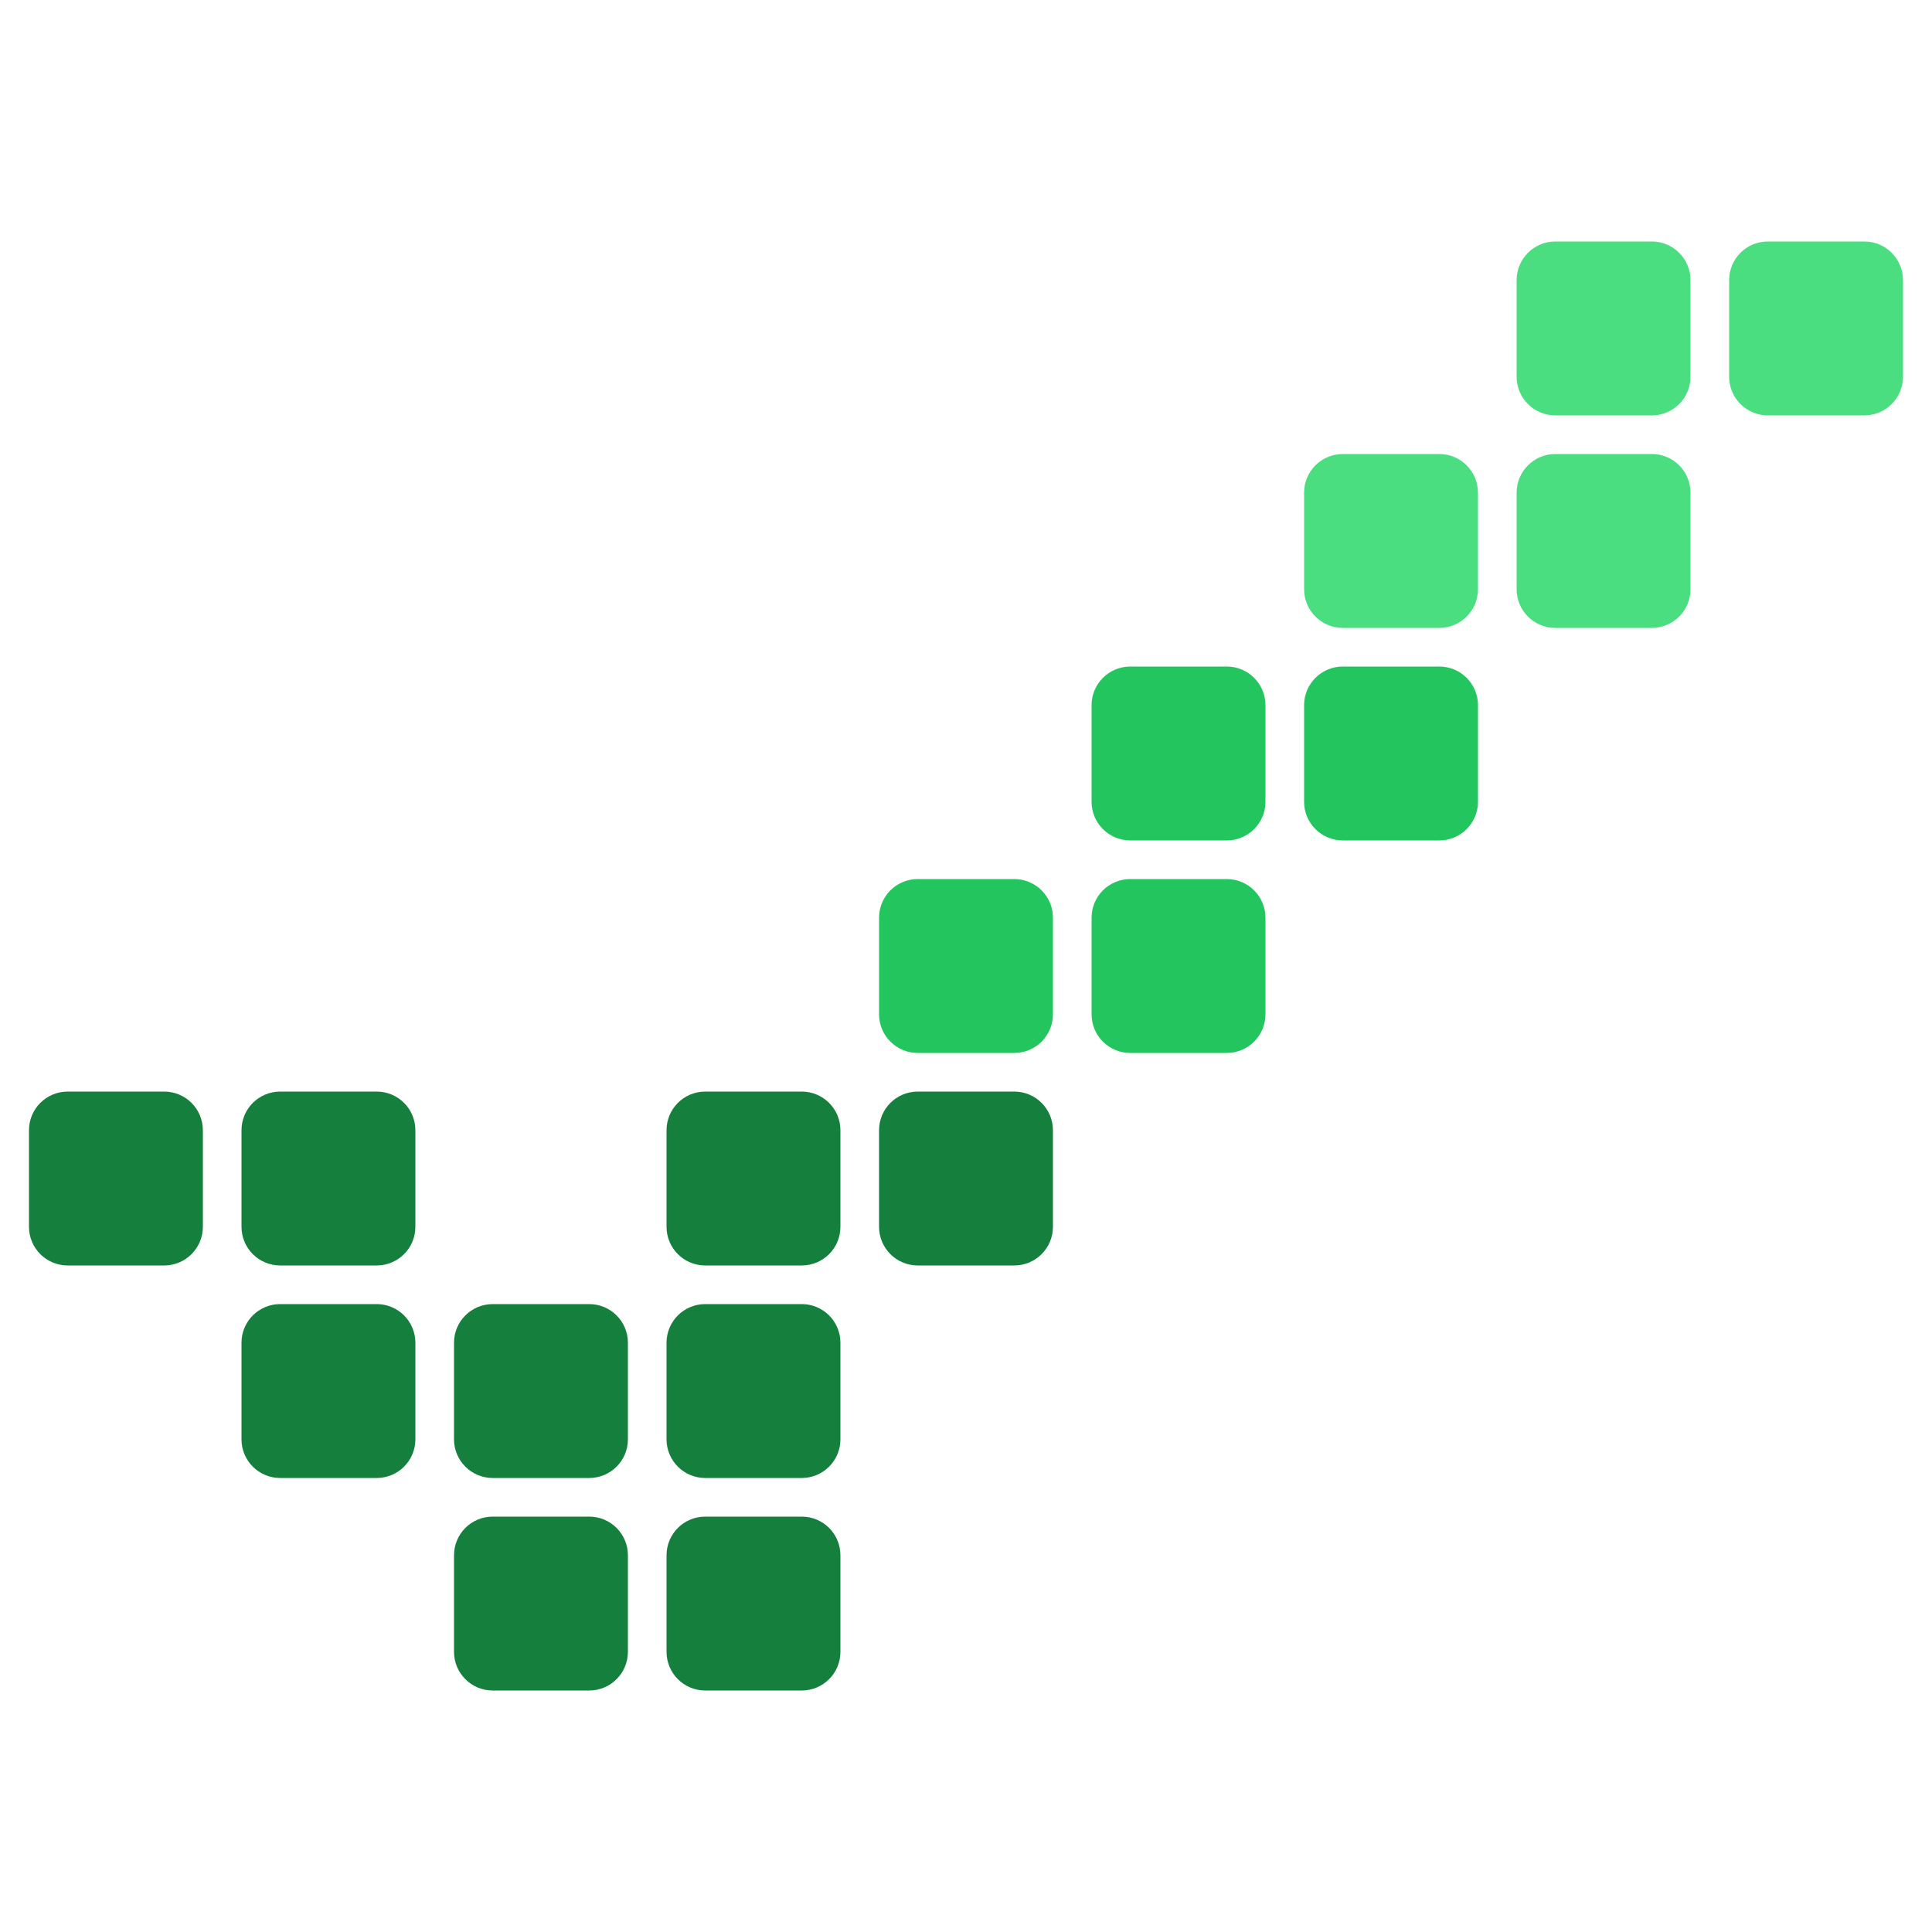
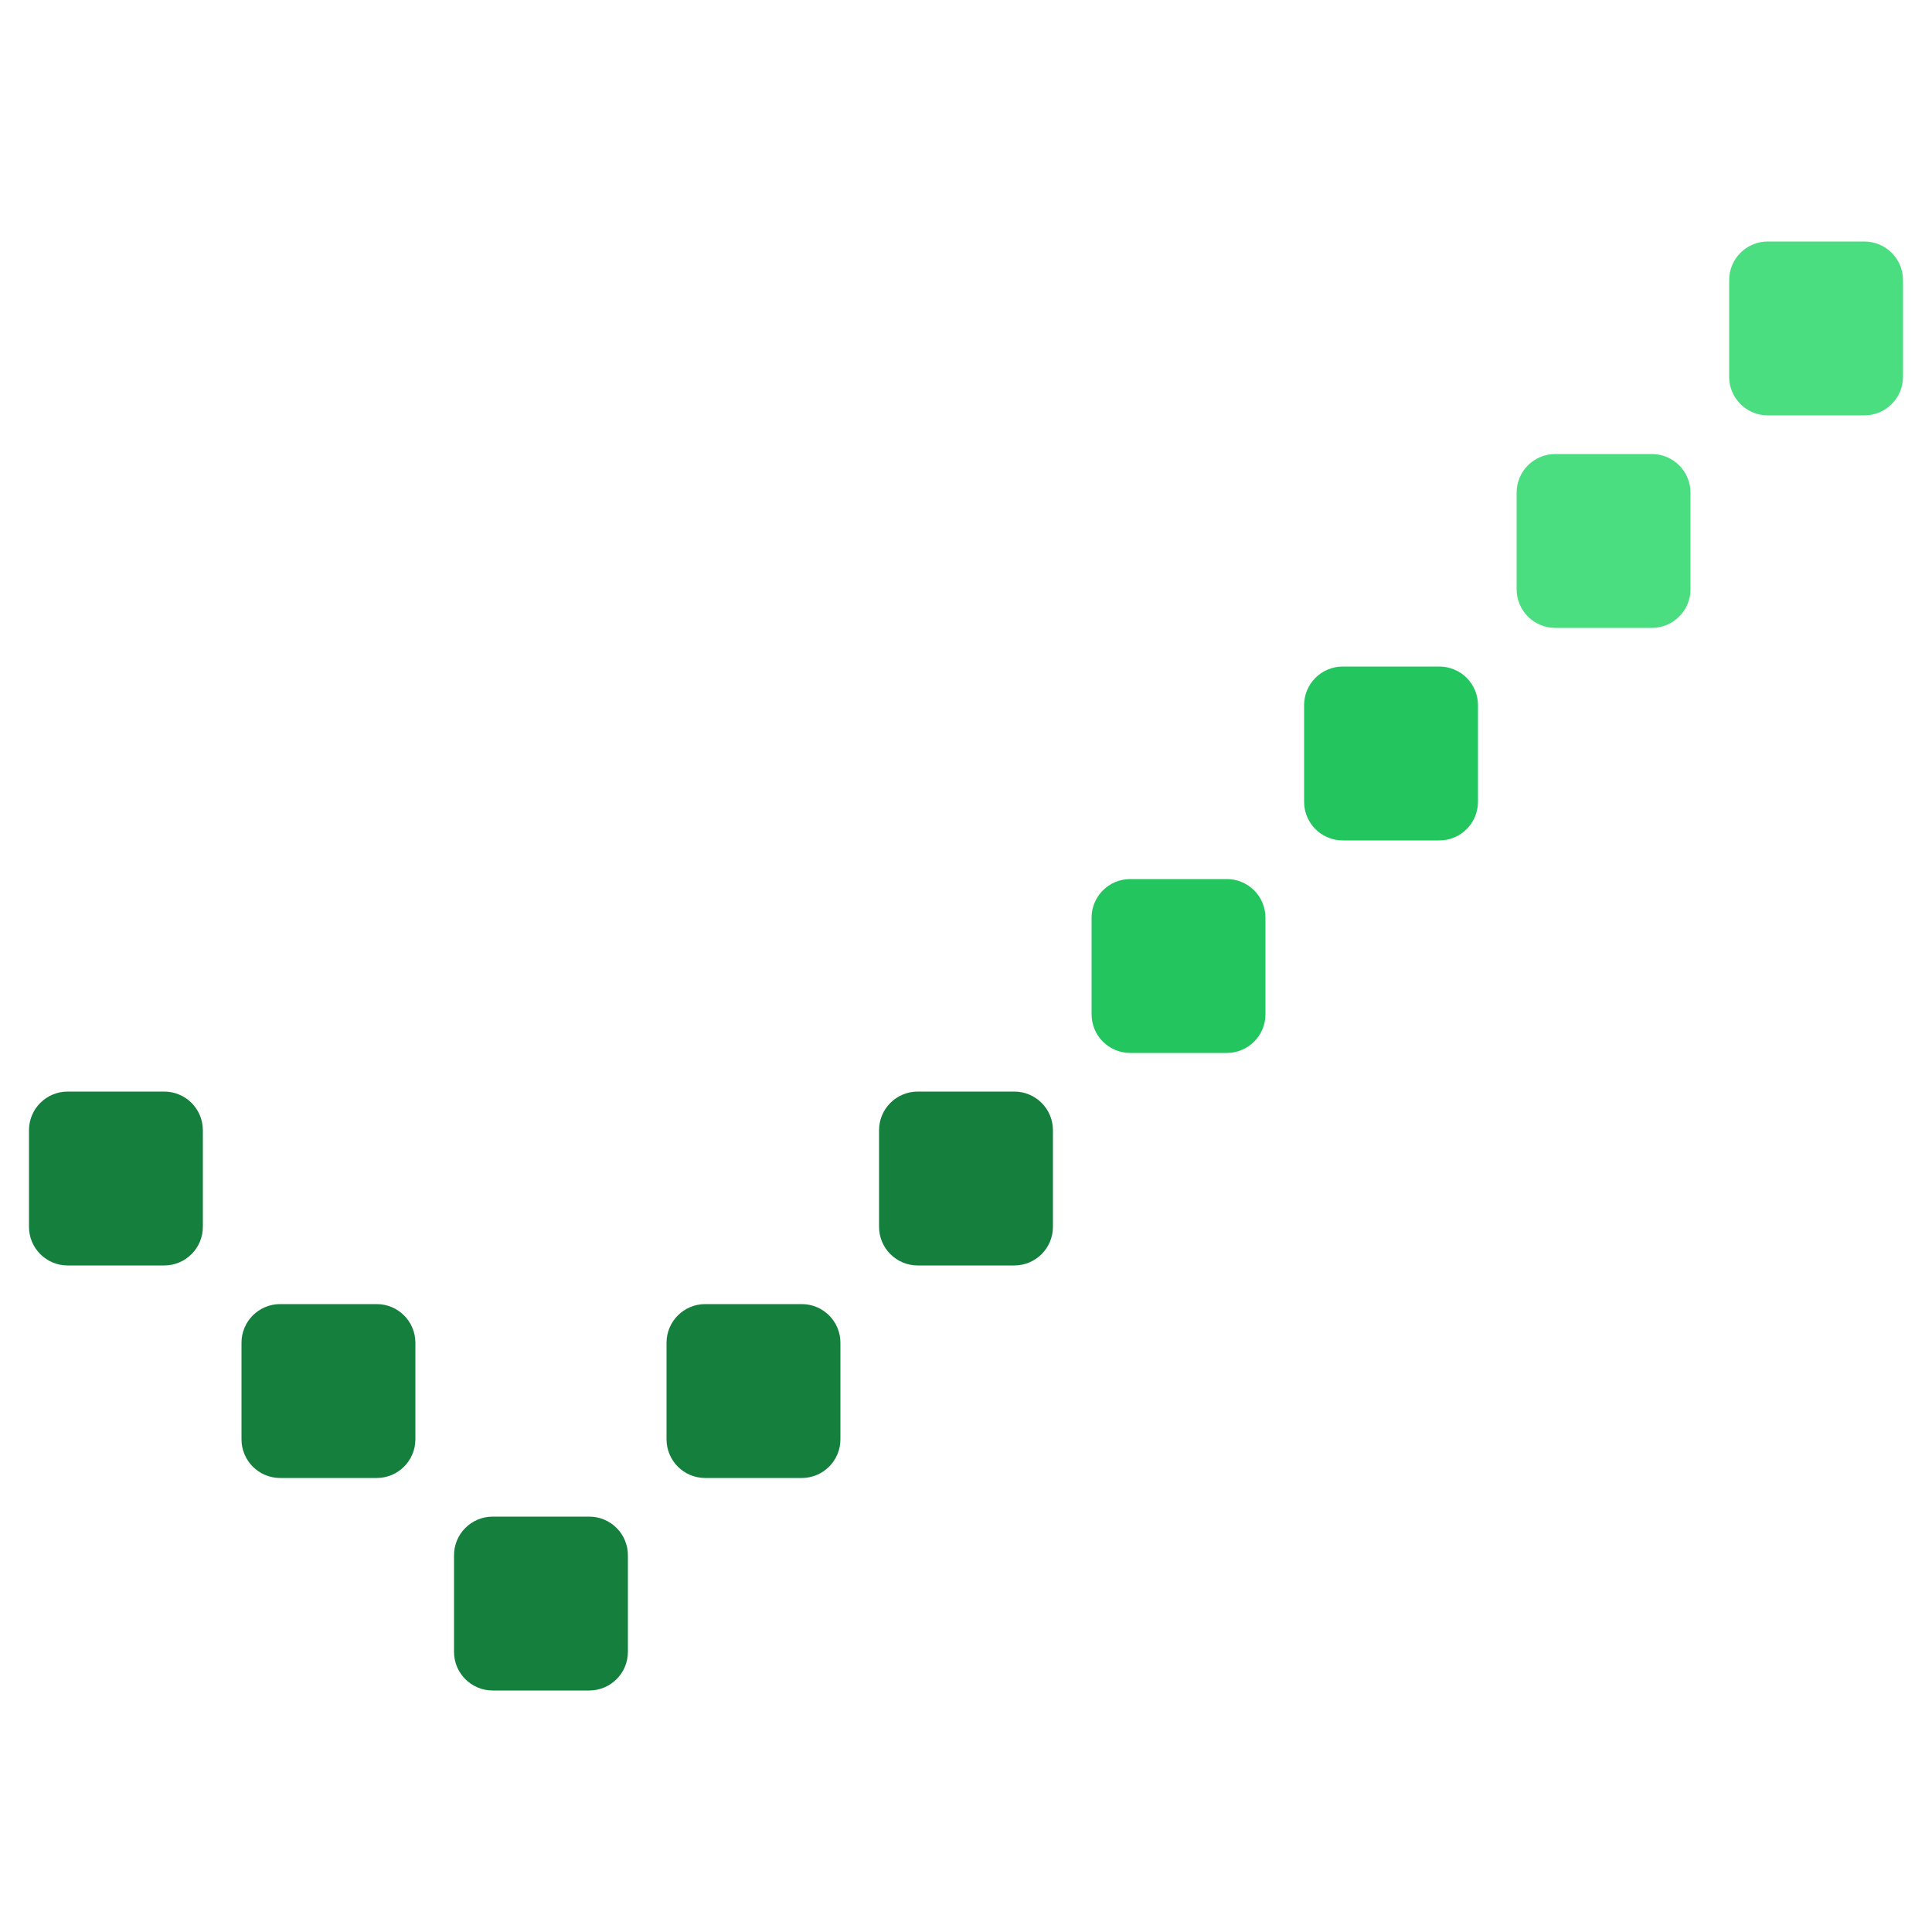
<svg xmlns="http://www.w3.org/2000/svg" viewBox="0 0 200 200">
-   <rect x="157" y="25" width="18" height="18" rx="4" fill="#4ade80" />
  <rect x="179" y="25" width="18" height="18" rx="4" fill="#4ade80" />
-   <rect x="135" y="47" width="18" height="18" rx="4" fill="#4ade80" />
  <rect x="157" y="47" width="18" height="18" rx="4" fill="#4ade80" />
-   <rect x="113" y="69" width="18" height="18" rx="4" fill="#22c55e" />
  <rect x="135" y="69" width="18" height="18" rx="4" fill="#22c55e" />
-   <rect x="91" y="91" width="18" height="18" rx="4" fill="#22c55e" />
  <rect x="113" y="91" width="18" height="18" rx="4" fill="#22c55e" />
  <rect x="3" y="113" width="18" height="18" rx="4" fill="#15803d" />
-   <rect x="25" y="113" width="18" height="18" rx="4" fill="#15803d" />
-   <rect x="69" y="113" width="18" height="18" rx="4" fill="#15803d" />
  <rect x="91" y="113" width="18" height="18" rx="4" fill="#15803d" />
  <rect x="25" y="135" width="18" height="18" rx="4" fill="#15803d" />
-   <rect x="47" y="135" width="18" height="18" rx="4" fill="#15803d" />
  <rect x="69" y="135" width="18" height="18" rx="4" fill="#15803d" />
  <rect x="47" y="157" width="18" height="18" rx="4" fill="#15803d" />
-   <rect x="69" y="157" width="18" height="18" rx="4" fill="#15803d" />
</svg>
